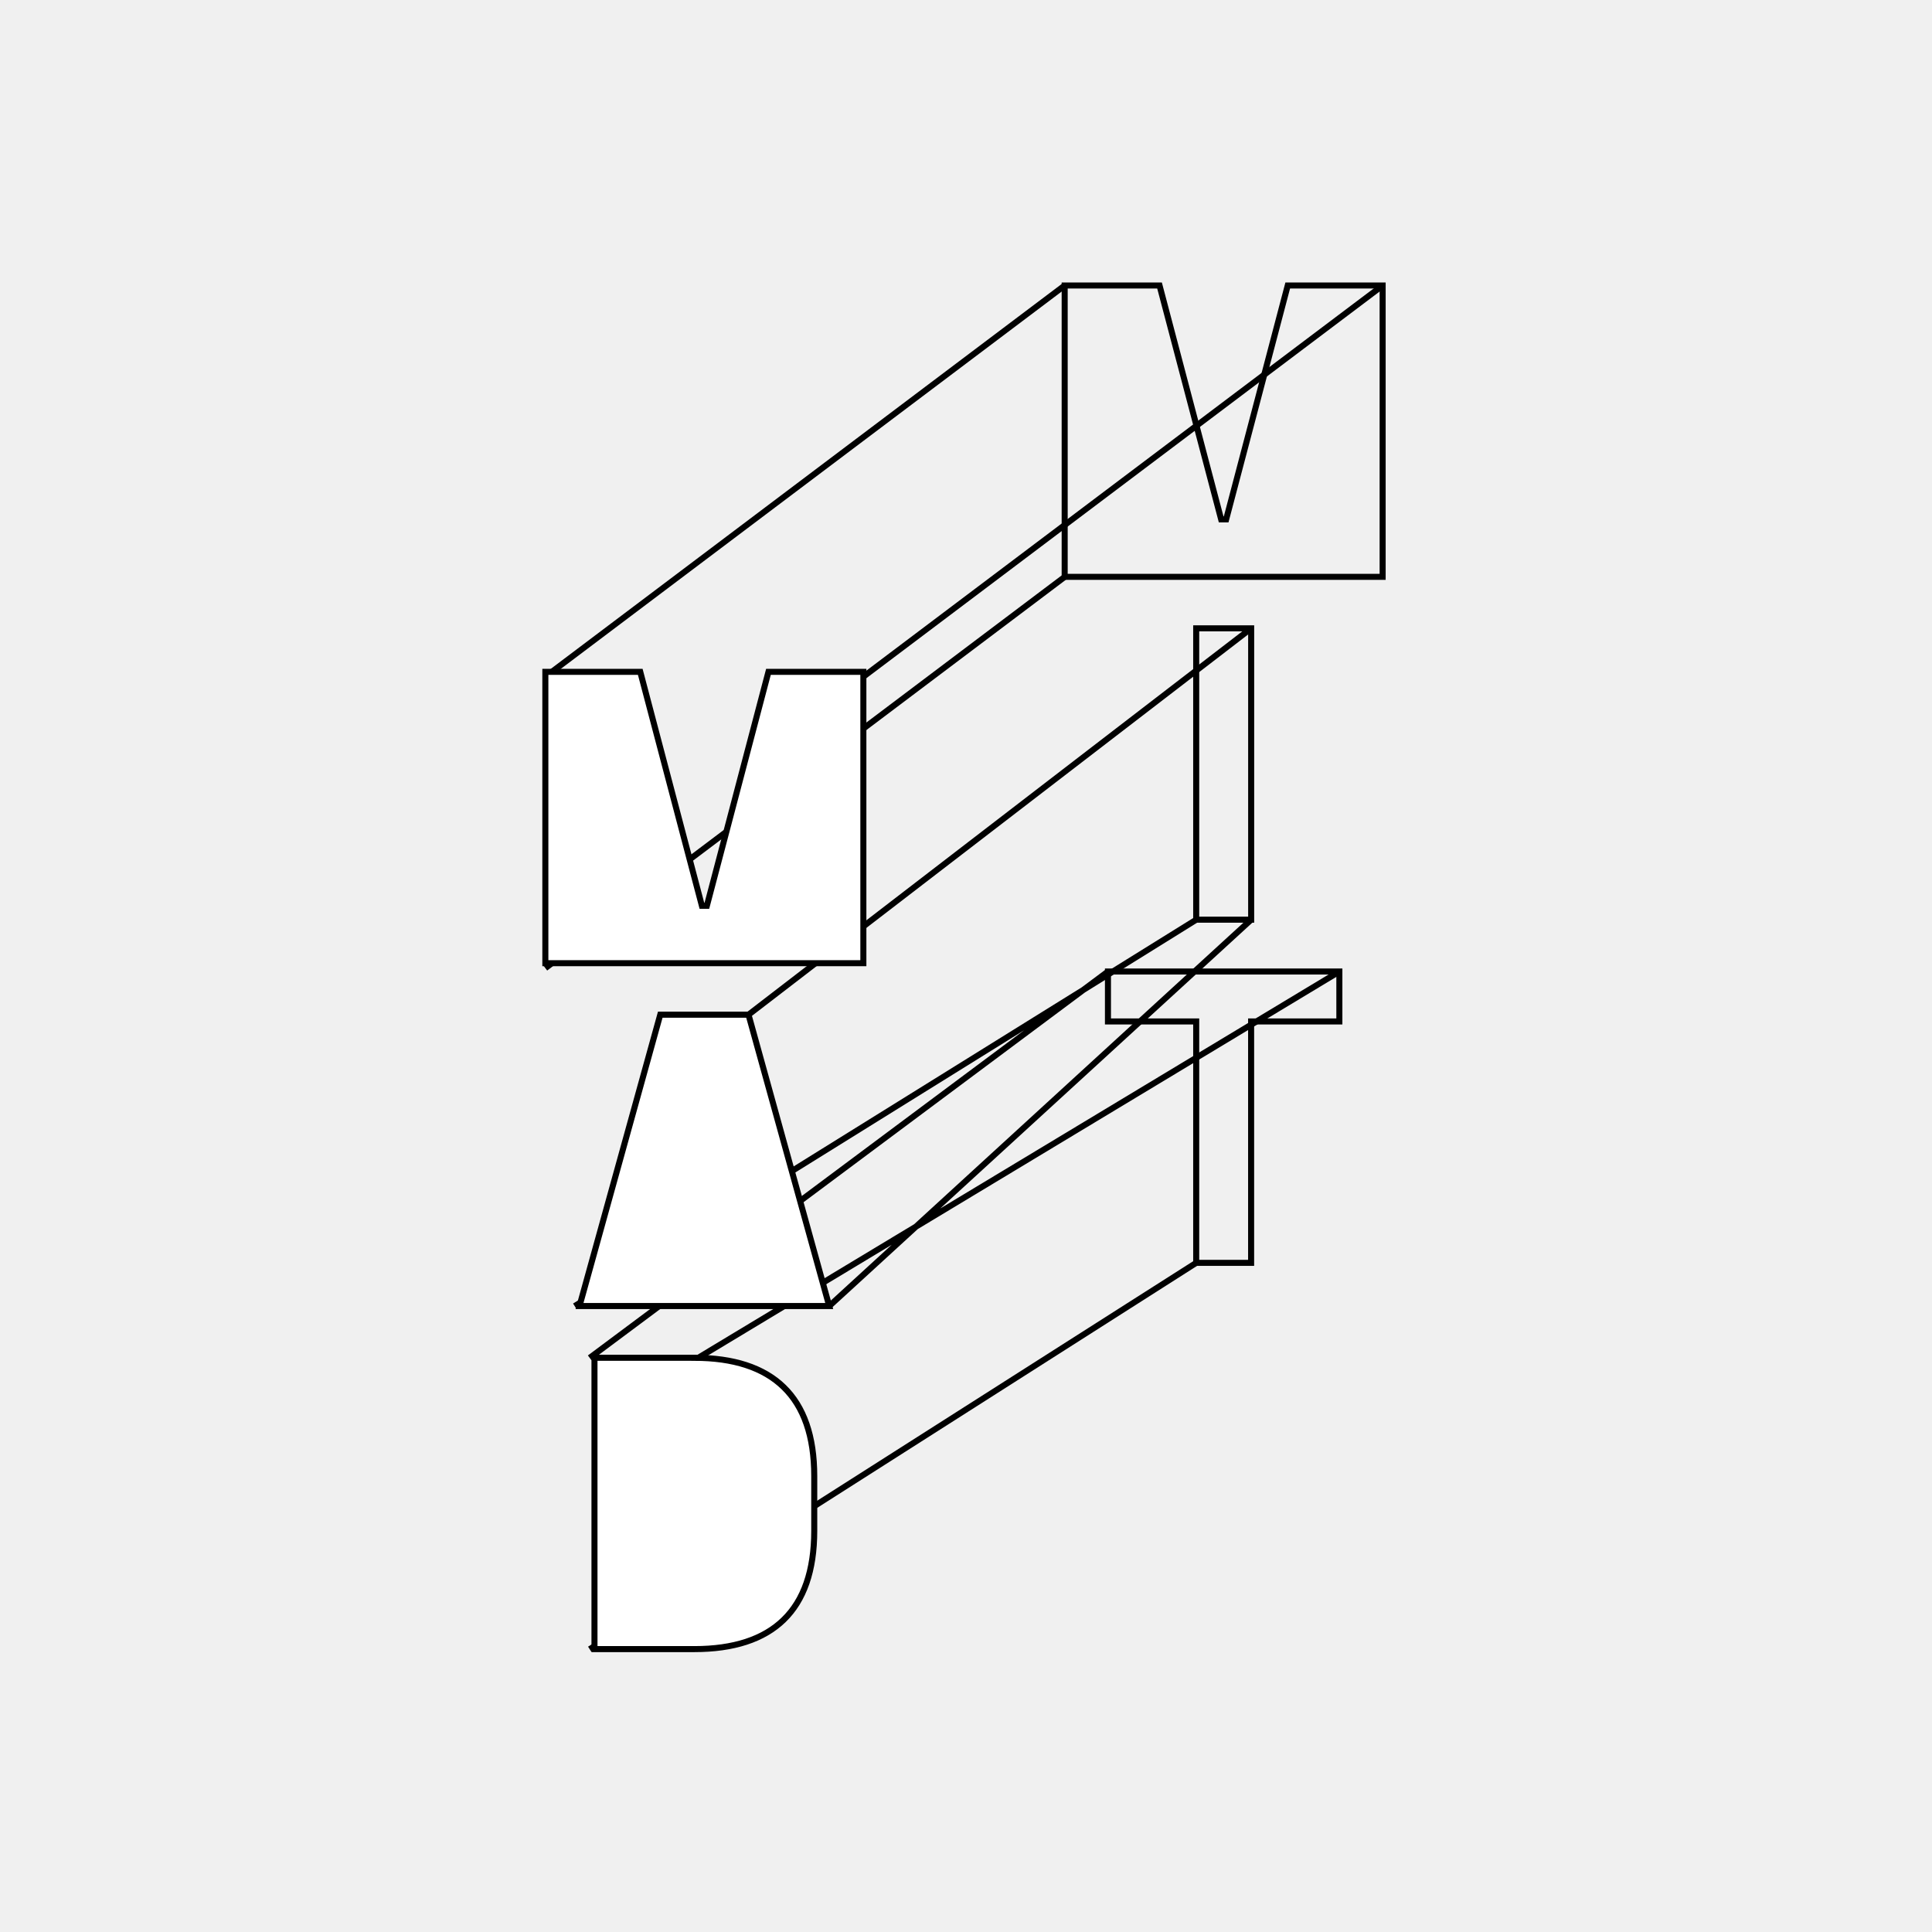
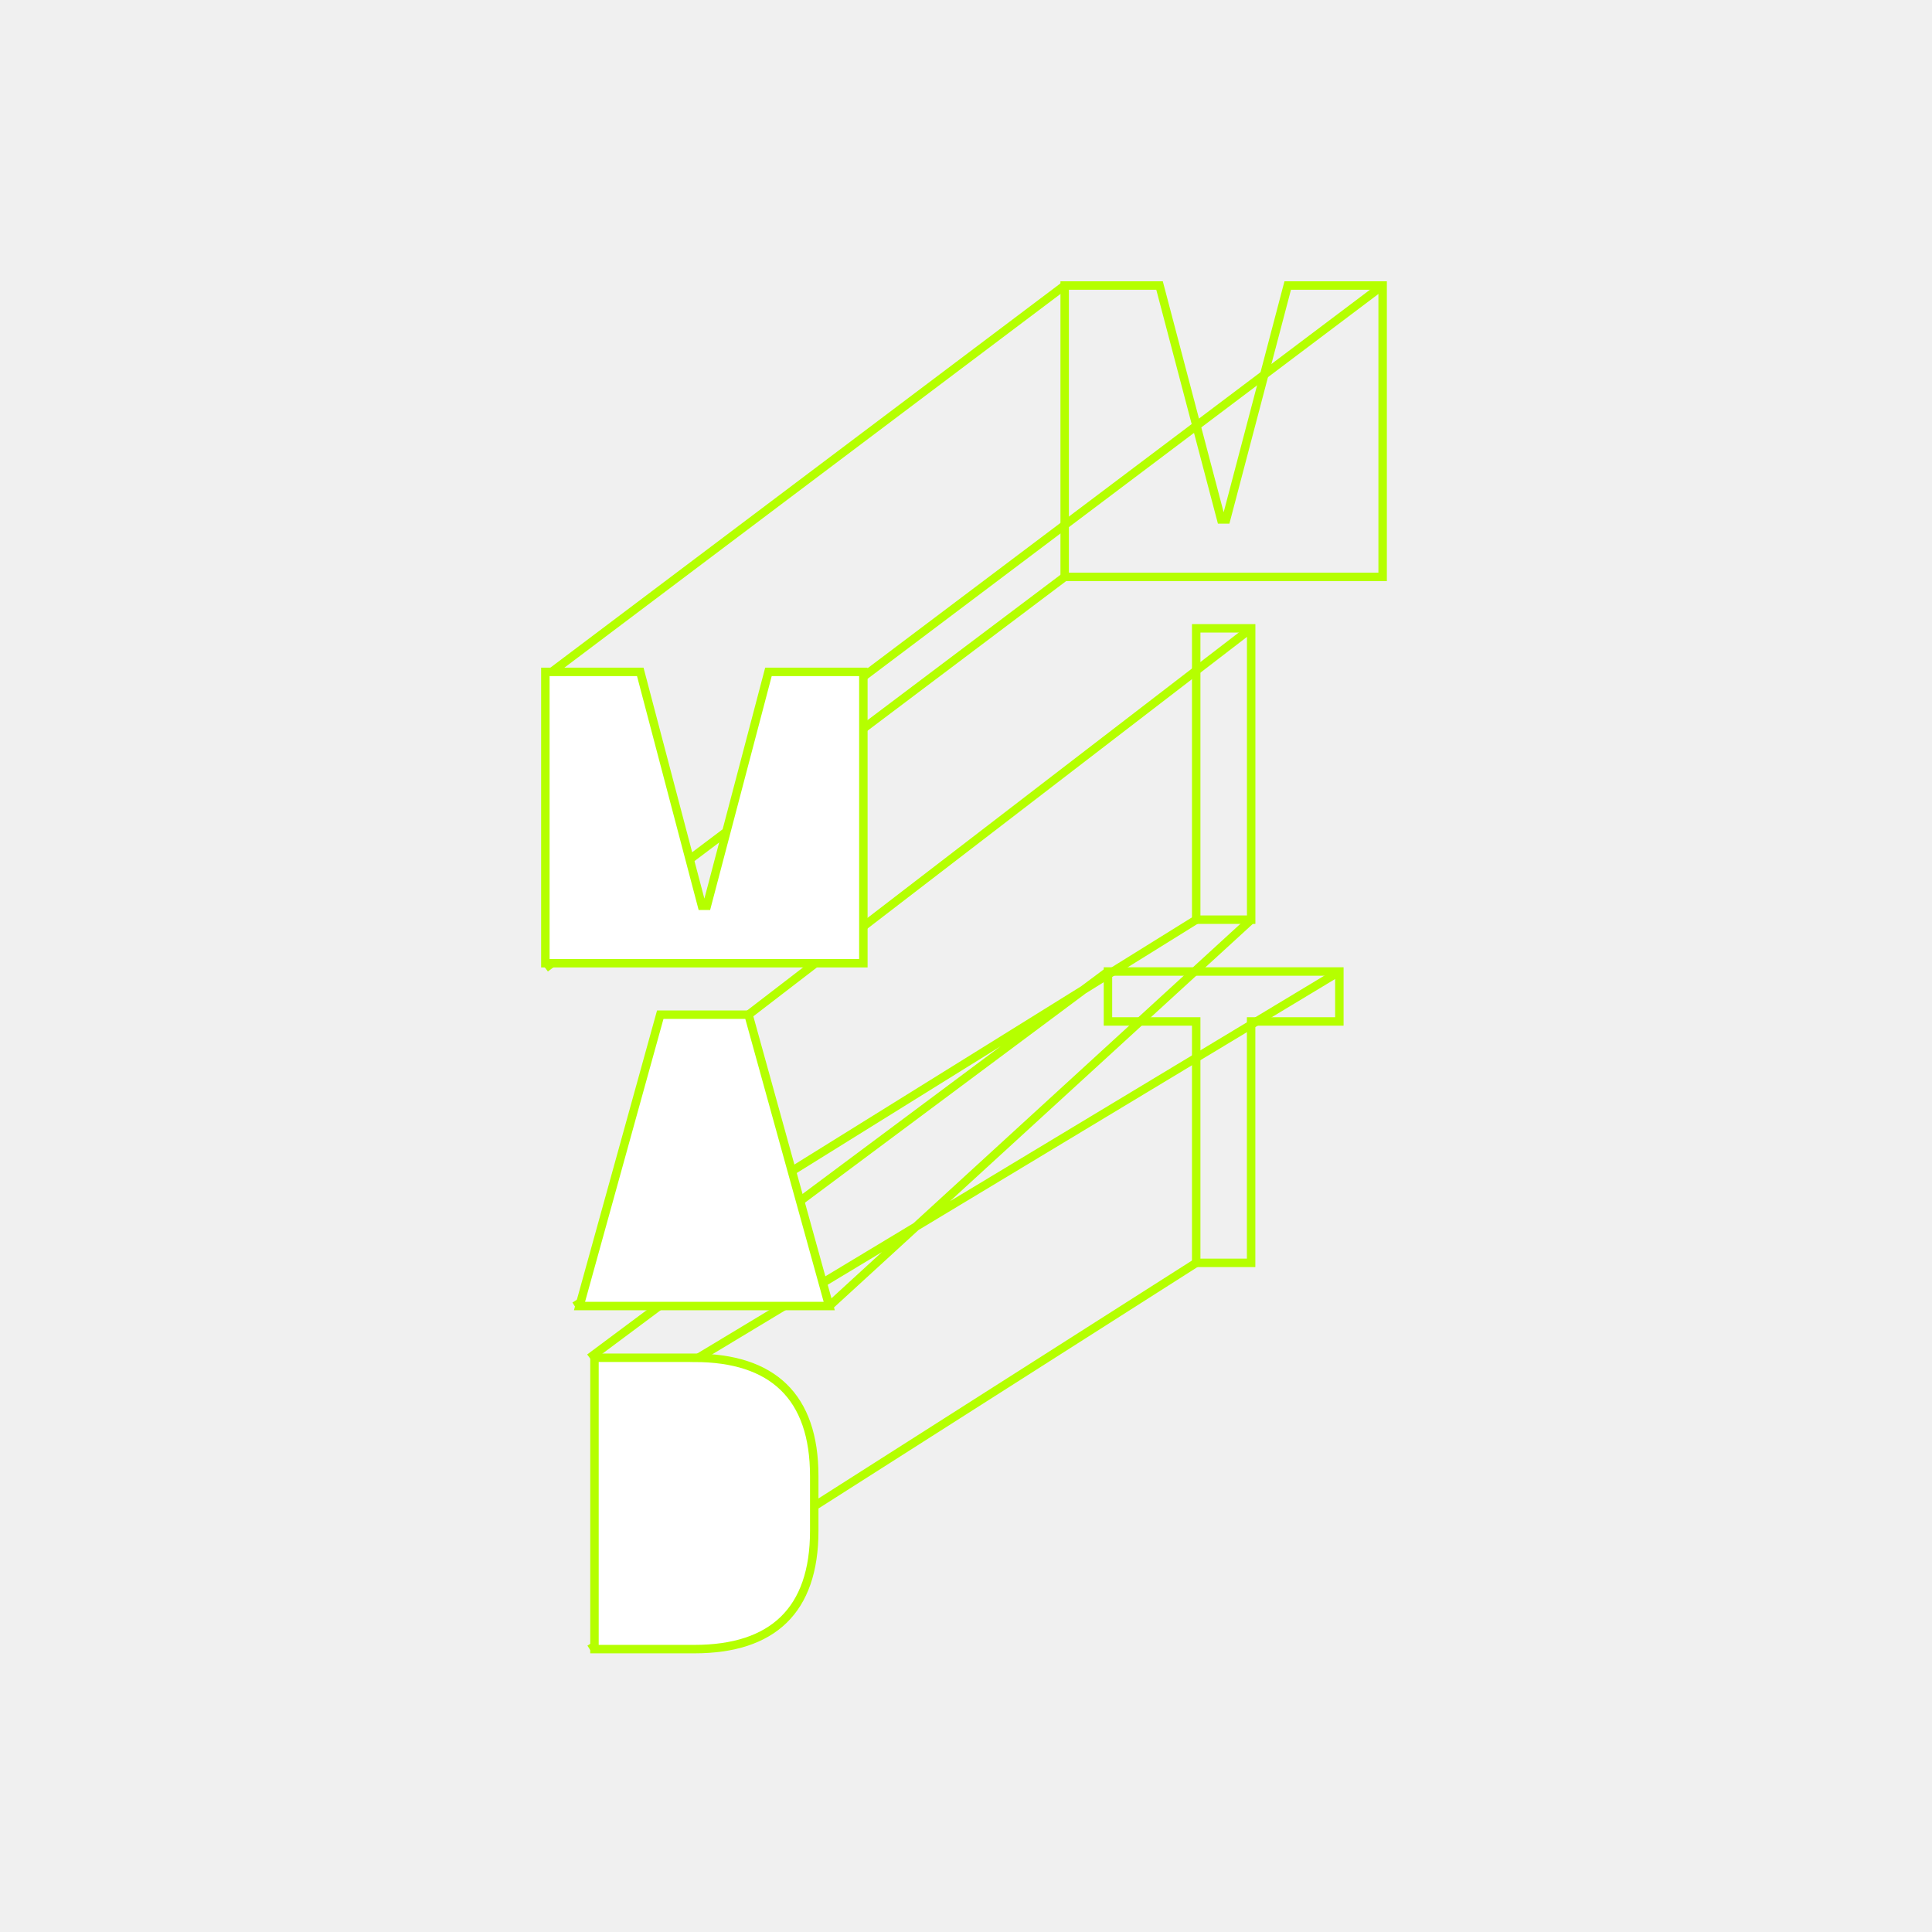
<svg xmlns="http://www.w3.org/2000/svg" id="Layer_1" viewBox="0 0 400 400">
  <defs>
-     <style>.cls-1{fill:none;}.cls-1,.cls-2{stroke:#000;stroke-miterlimit:10;stroke-width:1.25px;}.cls-2{fill:#fff;}</style>
+     <style>.cls-1{fill:#fff;}.cls-1,.cls-2{stroke:#b5ff00;stroke-miterlimit:10;stroke-width:1.75px;}.cls-2{fill:none;}</style>
  </defs>
  <g>
-     <polygon class="cls-1" points="277.3 201.14 277.3 211.48 259.03 211.48 259.03 261.46 247.66 261.46 247.66 211.48 229.39 211.48 229.39 201.14 277.3 201.14" />
-     <rect class="cls-1" x="247.66" y="130.09" width="11.38" height="60.32" />
-     <polygon class="cls-1" points="240.07 59.11 252.83 107.54 253.86 107.54 266.61 59.11 286.26 59.11 286.26 119.43 275.23 119.43 261.7 119.43 244.99 119.43 231.46 119.43 220.43 119.43 220.43 59.11 240.07 59.11" />
+     <polygon class="cls-2" points="277.3 201.14 277.3 211.48 259.03 211.48 259.03 261.46 247.66 261.46 247.66 211.48 229.39 211.48 229.39 201.14 277.3 201.14" />
+     <rect class="cls-2" x="247.66" y="130.09" width="11.38" height="60.32" />
+     <polygon class="cls-2" points="240.07 59.11 252.83 107.54 253.86 107.54 266.61 59.11 286.26 59.11 286.26 119.43 275.23 119.43 261.7 119.43 244.99 119.43 231.46 119.43 220.43 119.43 220.43 59.11 240.07 59.11" />
  </g>
-   <path class="cls-1" d="M247.66,261.46l-125.57,79.99m155.22-140.31l-132.76,79.99m84.85-79.99l-107.31,79.99m125.57-90.71l-128.68,79.99m140.05-79.99l-87.35,79.99m87.35-140.31l-104.07,79.99m65.46-90.64l-107.51,80.99M220.43,59.11l-107.51,80.99M286.26,59.11l-107.51,80.99" />
+   <path class="cls-2" d="M247.66,261.46l-125.57,79.99m155.22-140.31l-132.76,79.99m84.85-79.99l-107.31,79.99m125.57-90.71l-128.68,79.99m140.05-79.99l-87.35,79.99m87.35-140.31l-104.07,79.99m65.46-90.64l-107.51,80.99M220.43,59.11l-107.51,80.99M286.26,59.11l-107.51,80.99" />
  <g>
-     <path class="cls-2" d="M143.76,281.12c16.2,0,24.82,8.01,24.82,24.47v11.37c0,16.46-8.62,24.47-24.82,24.47h-20.68v-60.32h20.68Z" />
-     <polygon class="cls-2" points="154.97 210.08 171.68 270.4 159.97 270.4 131.7 270.4 119.98 270.4 136.7 210.08 154.97 210.08" />
-     <polygon class="cls-2" points="132.56 139.1 145.32 187.53 146.35 187.53 159.1 139.1 178.75 139.1 178.75 199.42 167.72 199.42 154.19 199.42 137.47 199.42 123.94 199.42 112.91 199.42 112.91 139.1 132.56 139.1" />
+     <path class="cls-1" d="M143.76,281.12c16.2,0,24.82,8.01,24.82,24.47v11.37c0,16.46-8.62,24.47-24.82,24.47h-20.68v-60.32h20.68Z" />
+     <polygon class="cls-1" points="154.97 210.08 171.68 270.4 159.97 270.4 131.7 270.4 119.98 270.4 136.7 210.08 154.97 210.08" />
+     <polygon class="cls-1" points="132.56 139.1 145.32 187.53 146.35 187.53 159.1 139.1 178.75 139.1 178.75 199.42 167.72 199.42 154.19 199.42 137.47 199.42 123.94 199.42 112.91 199.42 112.91 139.1 132.56 139.1" />
  </g>
</svg>
